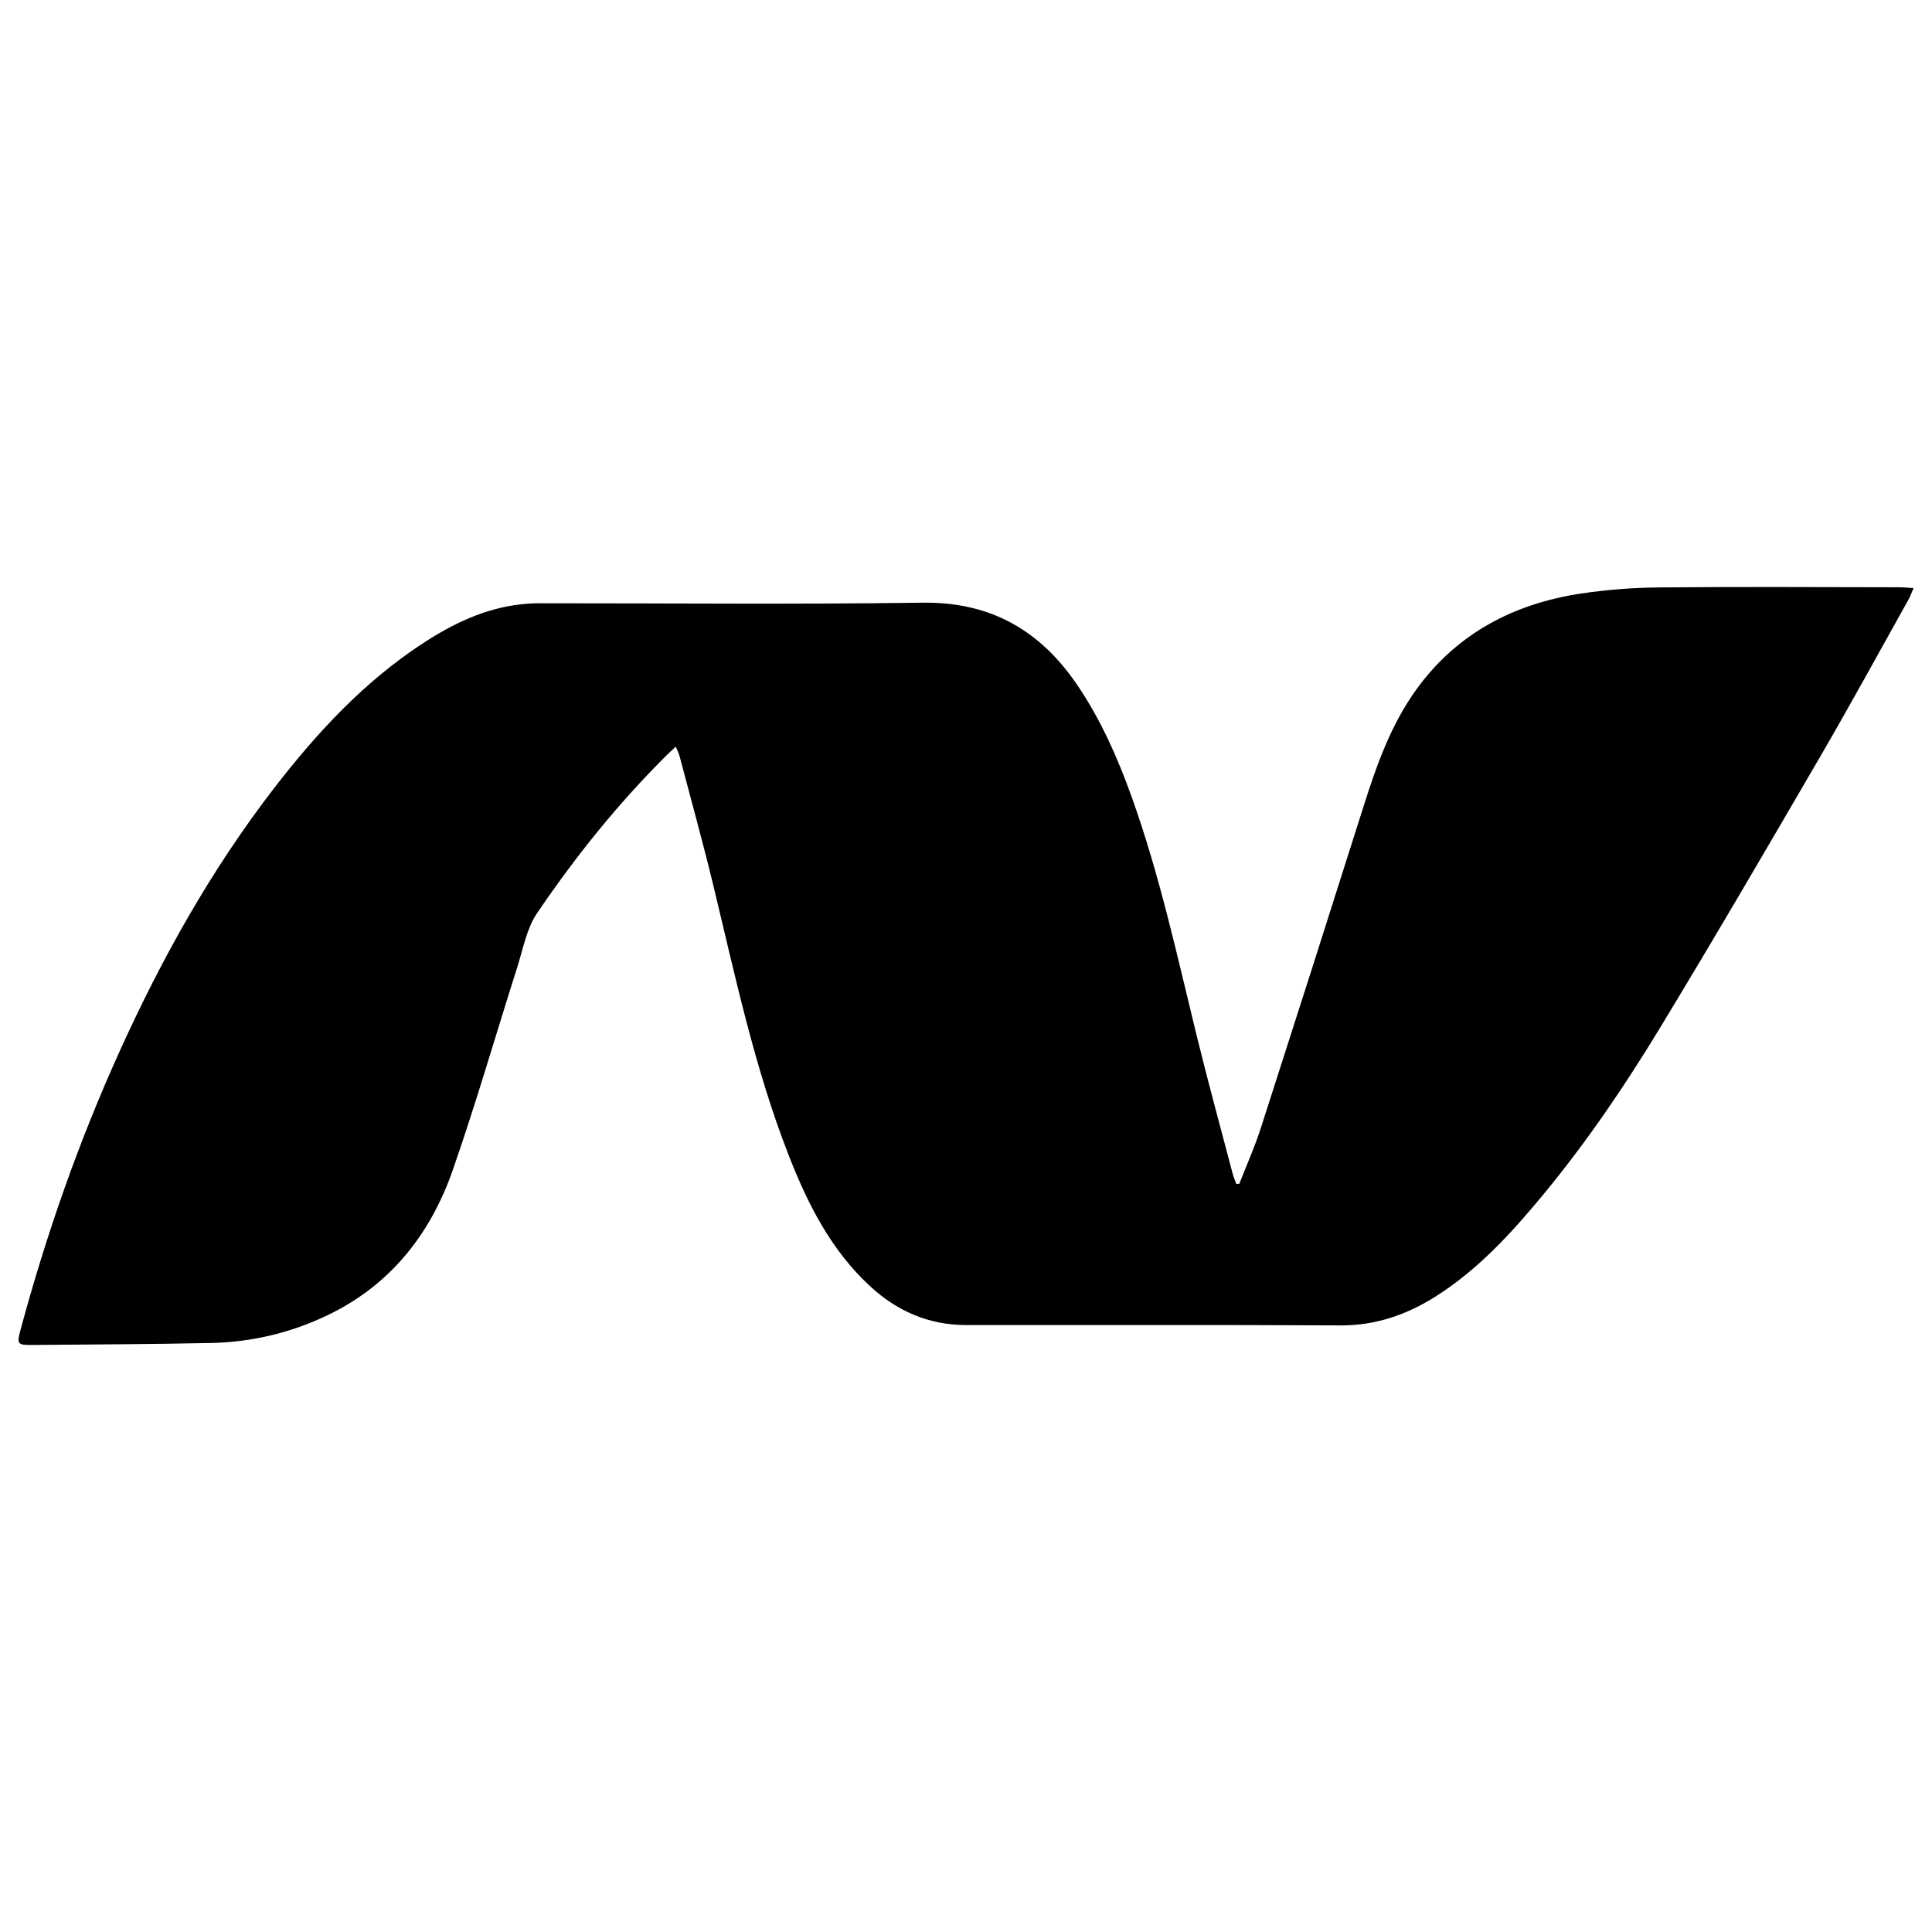
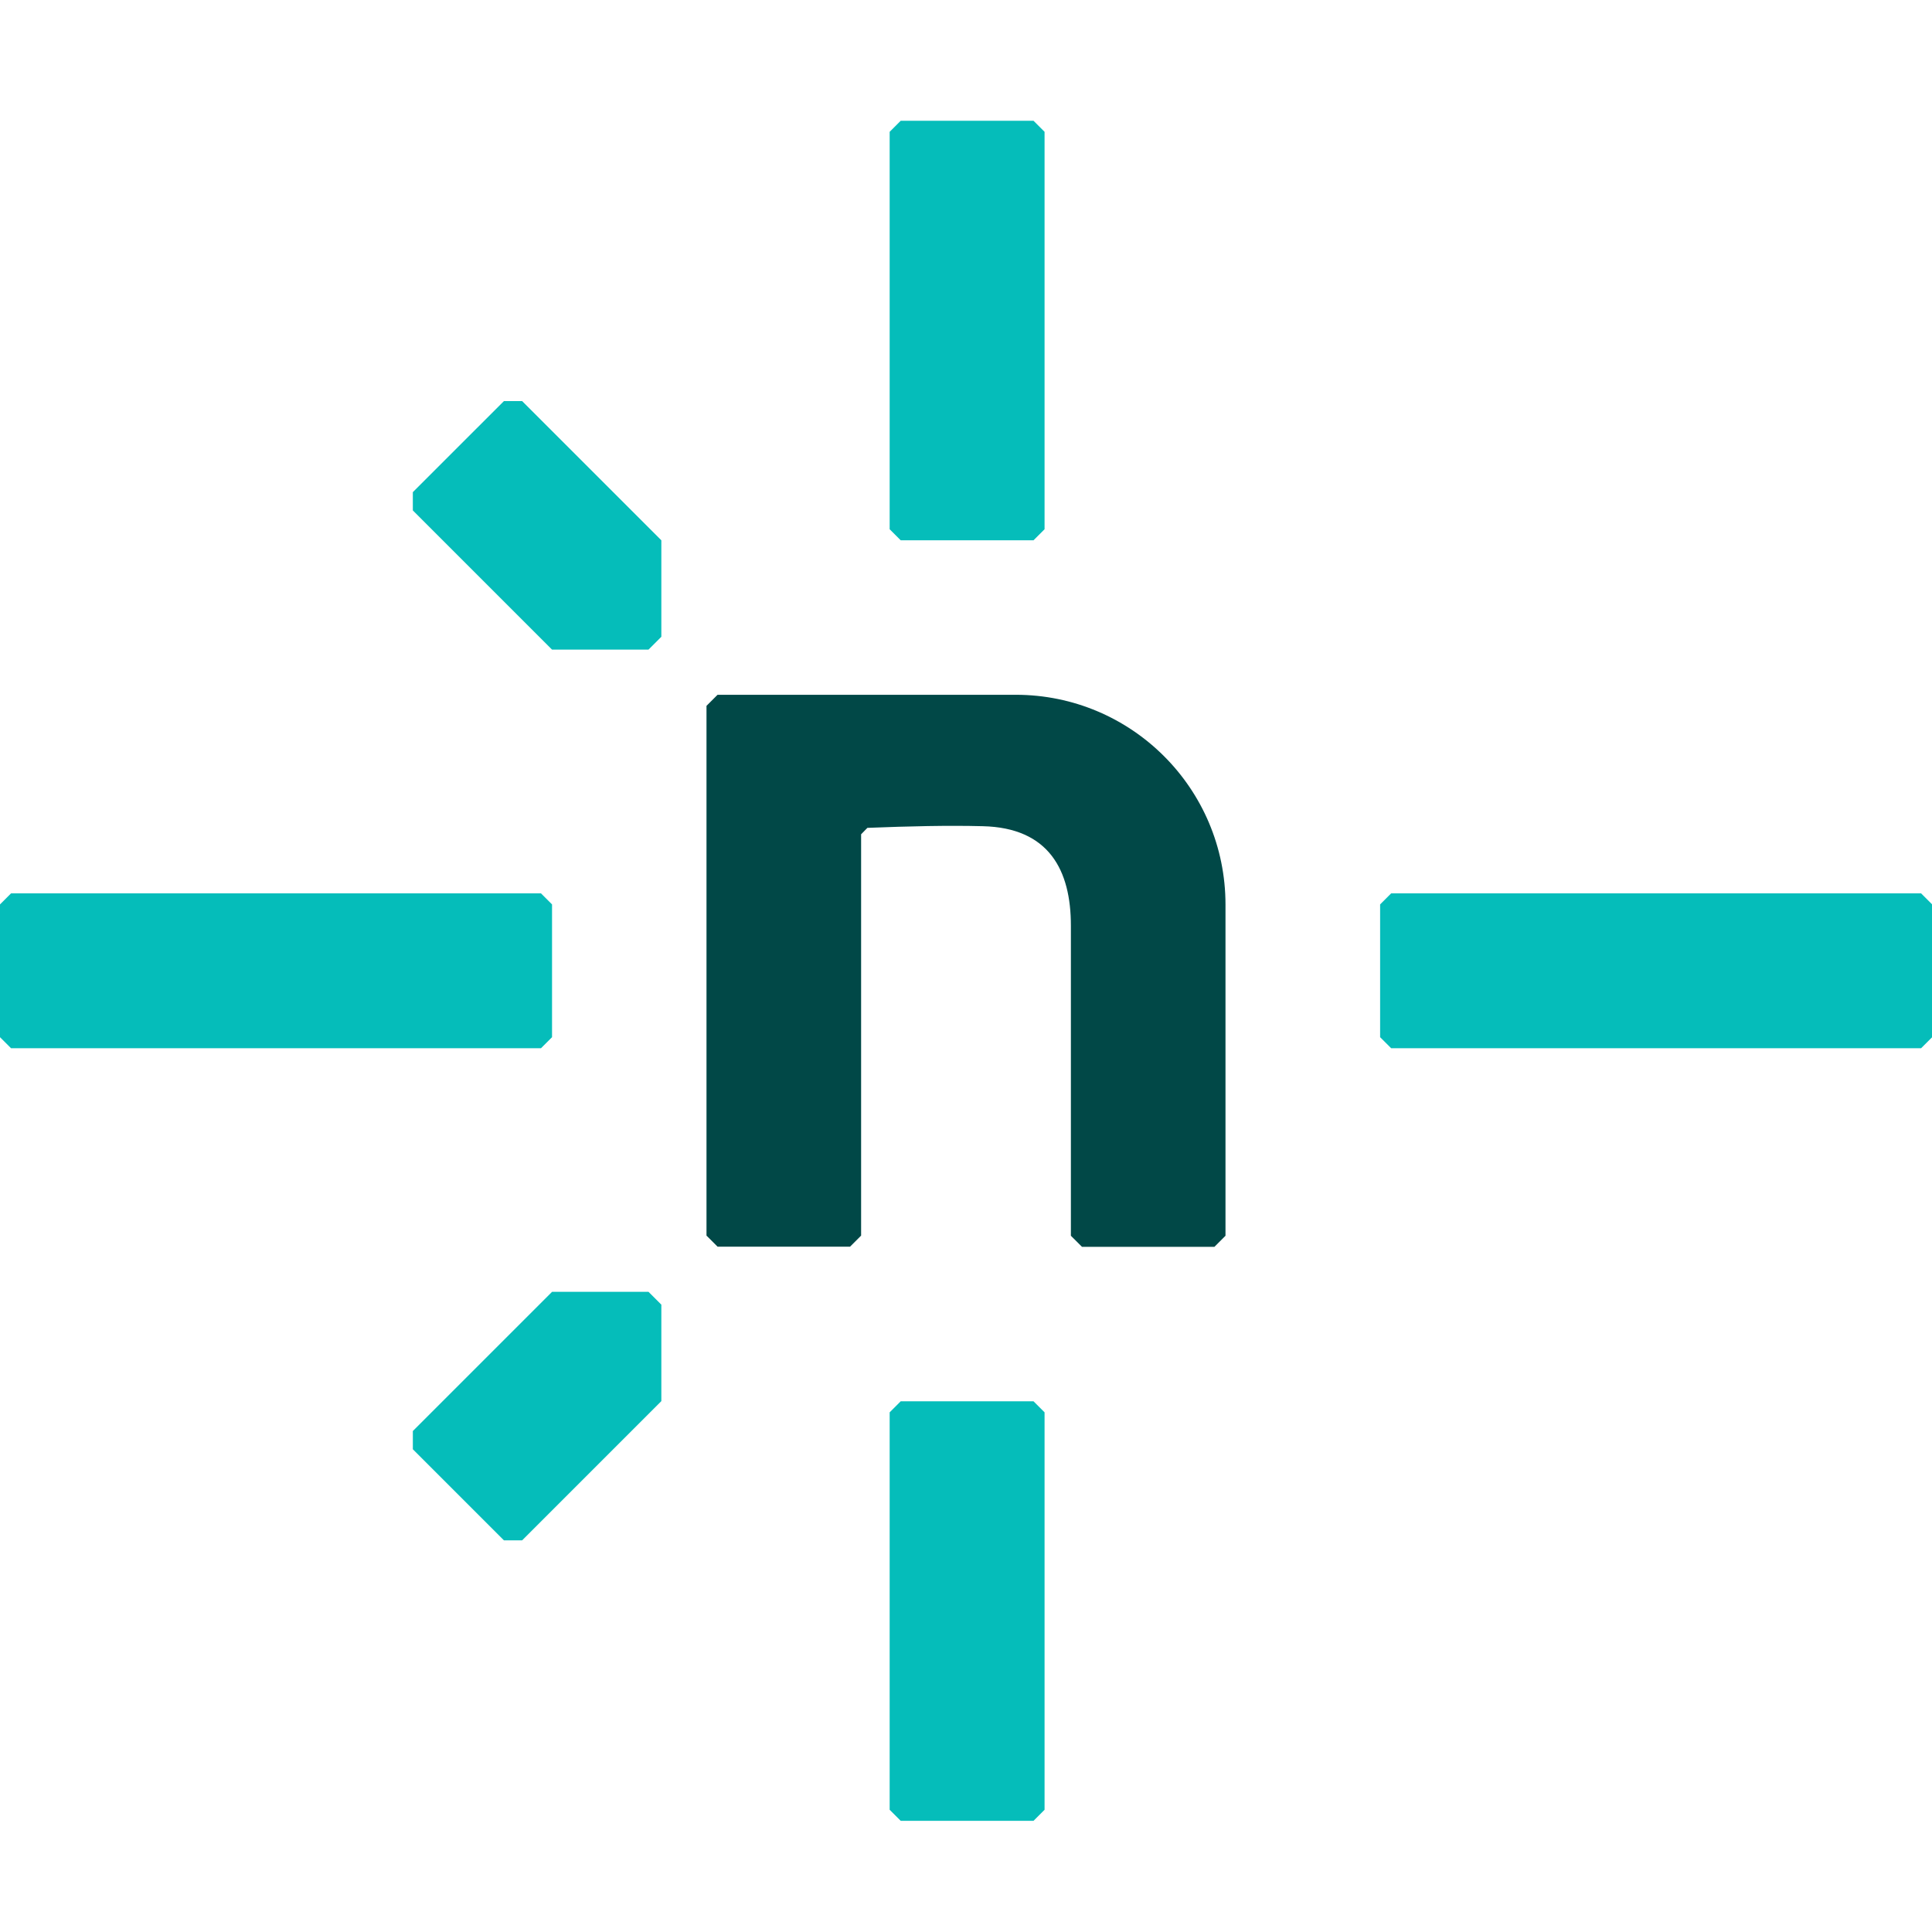
<svg xmlns="http://www.w3.org/2000/svg" width="128" height="128" viewBox="0 0 128 128">
-   <path fill="currentColor" fill-rule="evenodd" d="M82.108 78.432c.479-1.232 1.022-2.445 1.427-3.701q3.43-10.645 6.805-21.309c.865-2.731 1.813-5.42 3.515-7.767c2.692-3.709 6.442-5.652 10.88-6.331a37.5 37.5 0 0 1 5.28-.406c5.267-.05 10.536-.015 15.804-.01c.28 0 .56.029.957.052c-.129.304-.199.525-.311.724c-1.955 3.494-3.872 7.009-5.885 10.468c-3.505 6.022-7.016 12.042-10.631 17.998c-2.319 3.819-4.834 7.52-7.687 10.974c-2.105 2.548-4.321 4.984-7.146 6.77c-1.925 1.217-3.981 1.929-6.315 1.917c-8.278-.045-16.556-.012-24.834-.024c-2.461-.004-4.568-.941-6.356-2.603c-2.563-2.381-4.093-5.412-5.345-8.608c-2.284-5.835-3.563-11.951-5.031-18.014c-.688-2.838-1.47-5.654-2.215-8.478c-.048-.183-.142-.354-.25-.617l-.577.542c-3.228 3.207-6.071 6.741-8.615 10.498c-.693 1.024-.926 2.374-1.313 3.591c-1.424 4.47-2.722 8.983-4.264 13.411c-1.477 4.242-4.125 7.616-8.264 9.61a18.6 18.6 0 0 1-7.689 1.855c-3.98.088-7.962.098-11.943.134c-.952.009-.996-.069-.748-.99c1.707-6.338 3.87-12.514 6.58-18.492c2.794-6.167 6.085-12.048 10.231-17.419c2.823-3.657 5.941-7.031 9.843-9.582c1.979-1.293 4.083-2.315 6.477-2.584c.394-.045.793-.073 1.189-.073c8.478-.004 16.956.082 25.433-.039c4.547-.065 7.839 1.855 10.304 5.515c1.533 2.276 2.63 4.761 3.553 7.328c1.861 5.178 3.018 10.547 4.325 15.878c.748 3.051 1.581 6.081 2.379 9.12c.06.228.157.446.238.668z" clip-rule="evenodd" />
+   <path fill="#014847" d="M80.46 82.605h-8.777l-.734-.733V61.326c0-3.656-1.436-6.489-5.844-6.588c-2.269-.06-4.864 0-7.638.11l-.416.425v26.589l-.733.733H47.54l-.733-.733V46.764l.733-.733h19.753c7.677 0 13.899 6.22 13.899 13.898v21.943z" />
+   <path fill="#05bdba" d="M58.942 119.902v-26.33l.733-.734h8.797l.733.733v26.331l-.733.733h-8.796zm0-84.838V8.734L59.675 8h8.797l.733.733v26.331l-.733.733h-8.796zm68.335 34.385H92.169l-.733-.733V59.92l.733-.733h35.108l.733.733v8.797zm-91.436 0H.733L0 68.716V59.92l.733-.733h35.108l.733.733v8.797zm-8.49-35.633v-1.209l6.034-6.033h1.208l9.223 9.223v6.39l-.852.852h-6.39zm7.242 68.235h-1.208l-6.033-6.033v-1.209l9.223-9.222h6.39l.851.851v6.39z" />
</svg>
